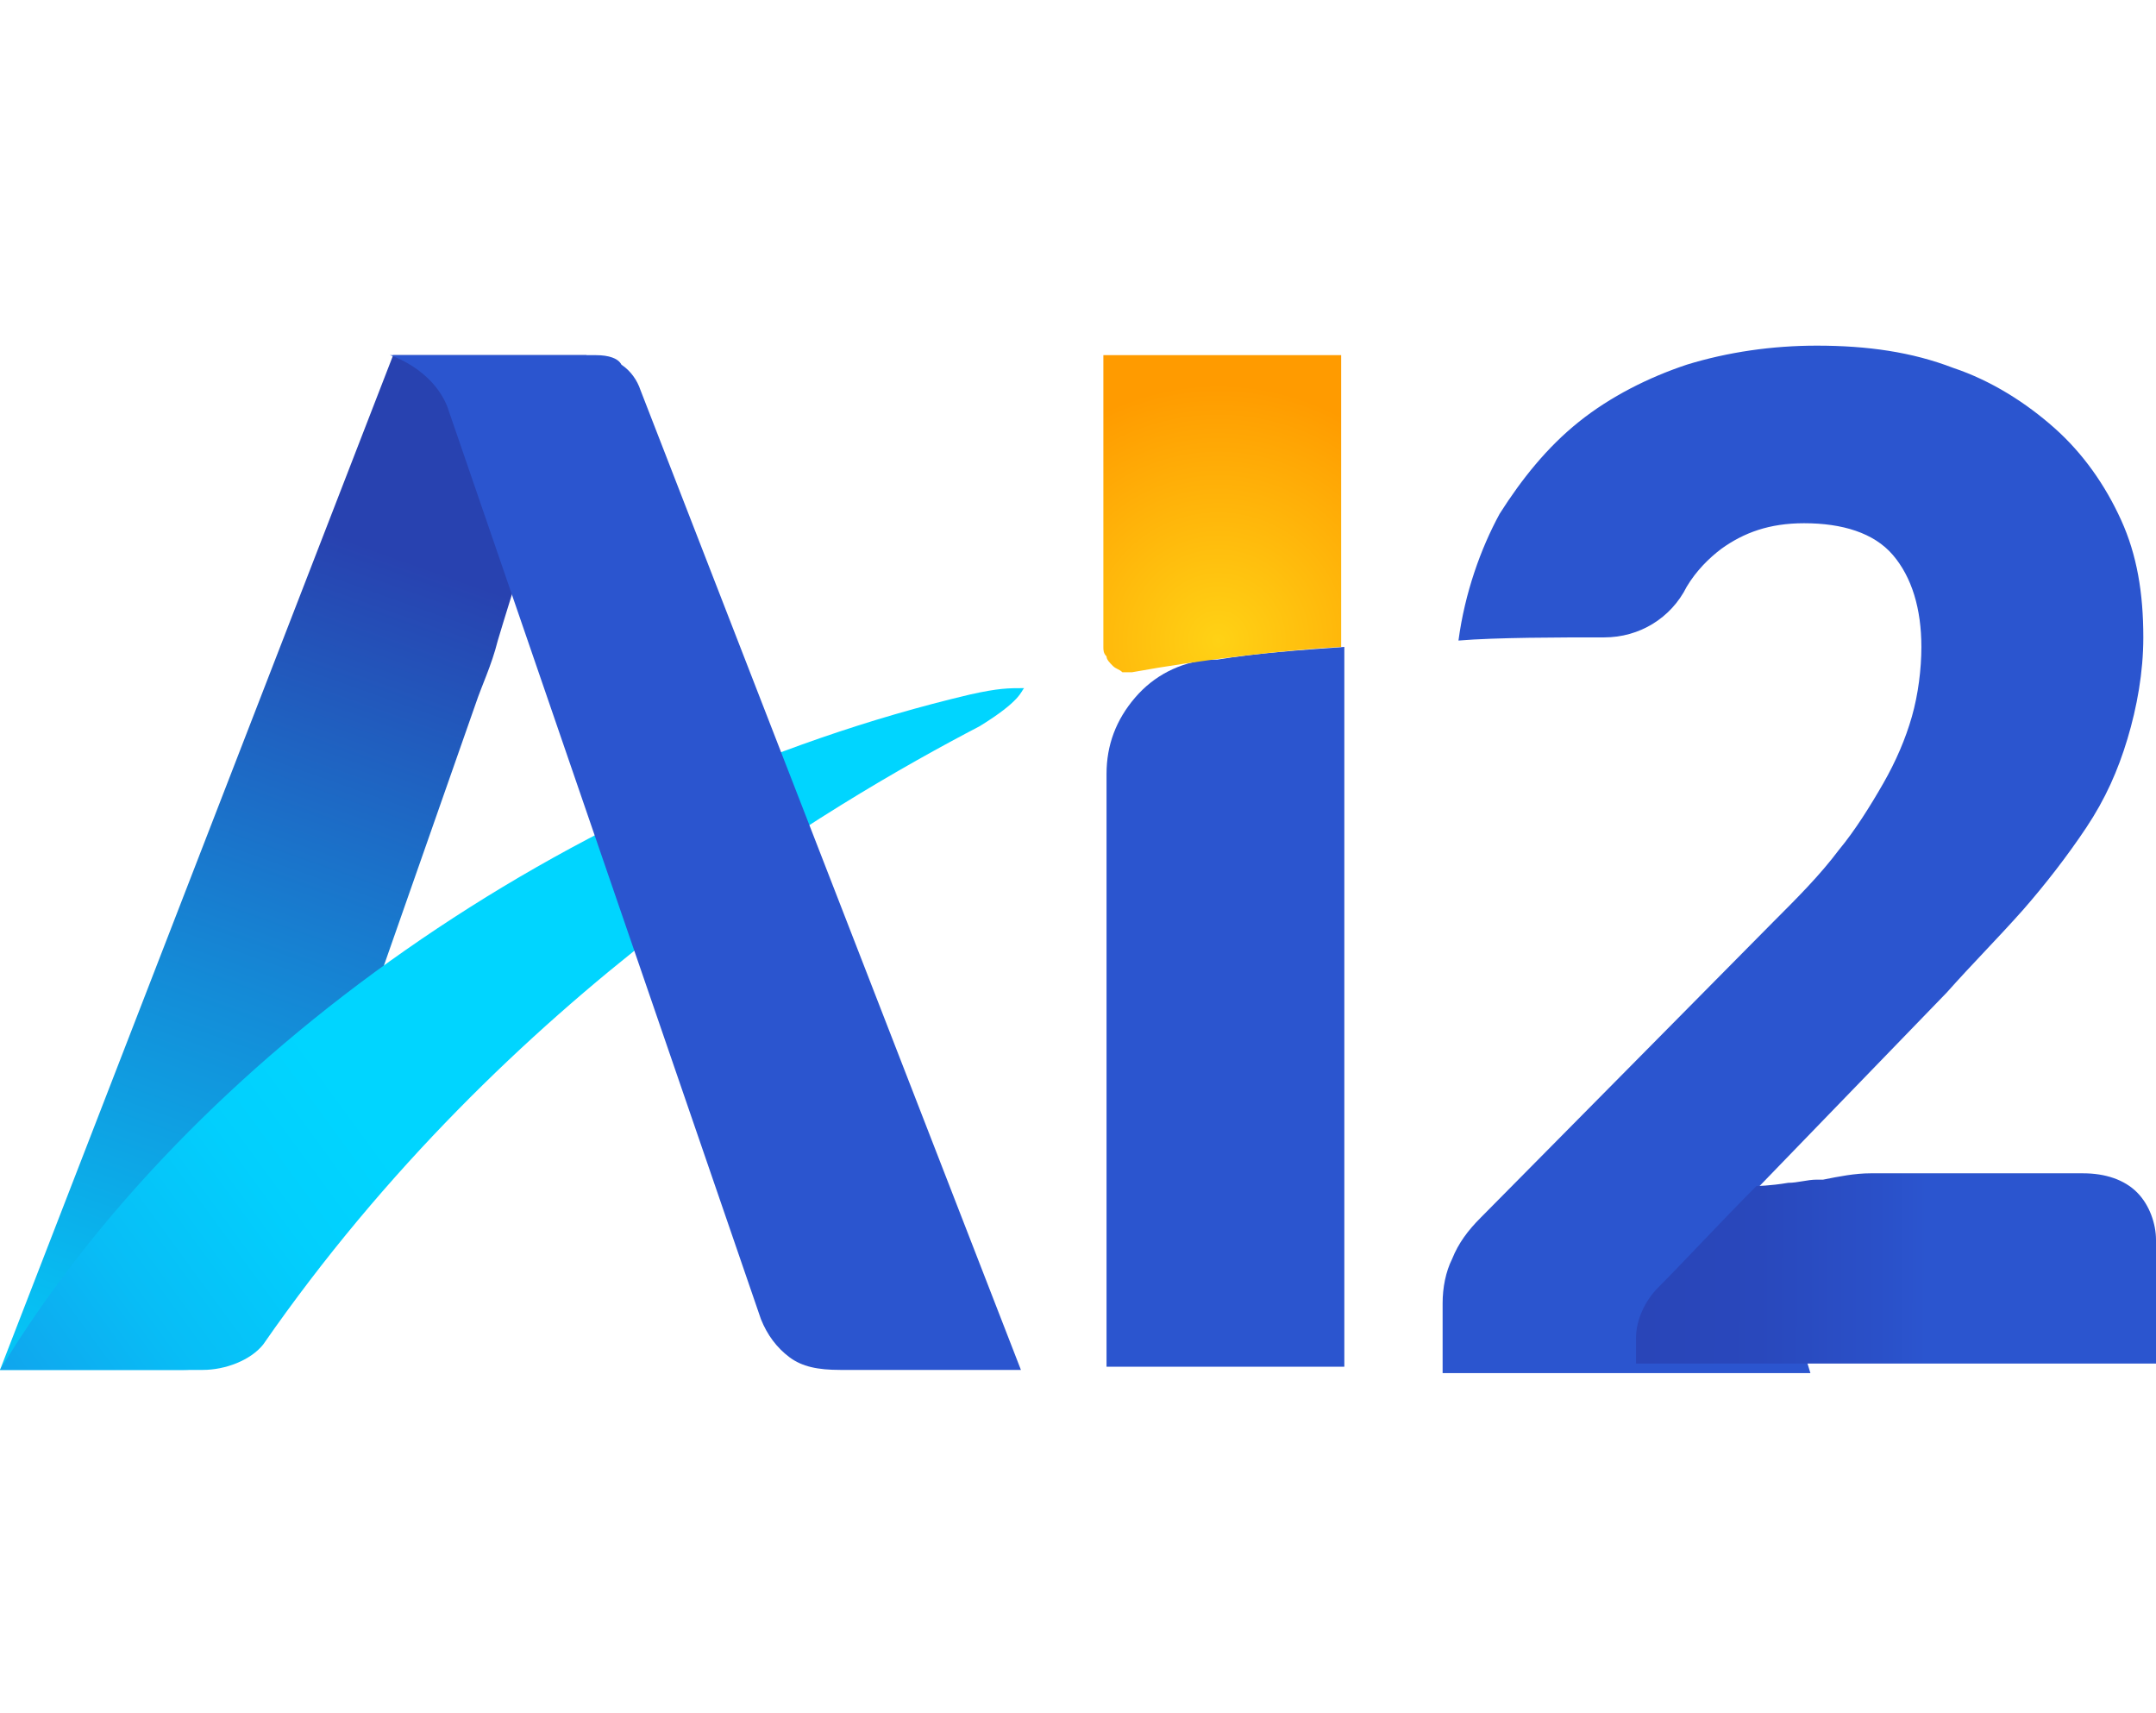
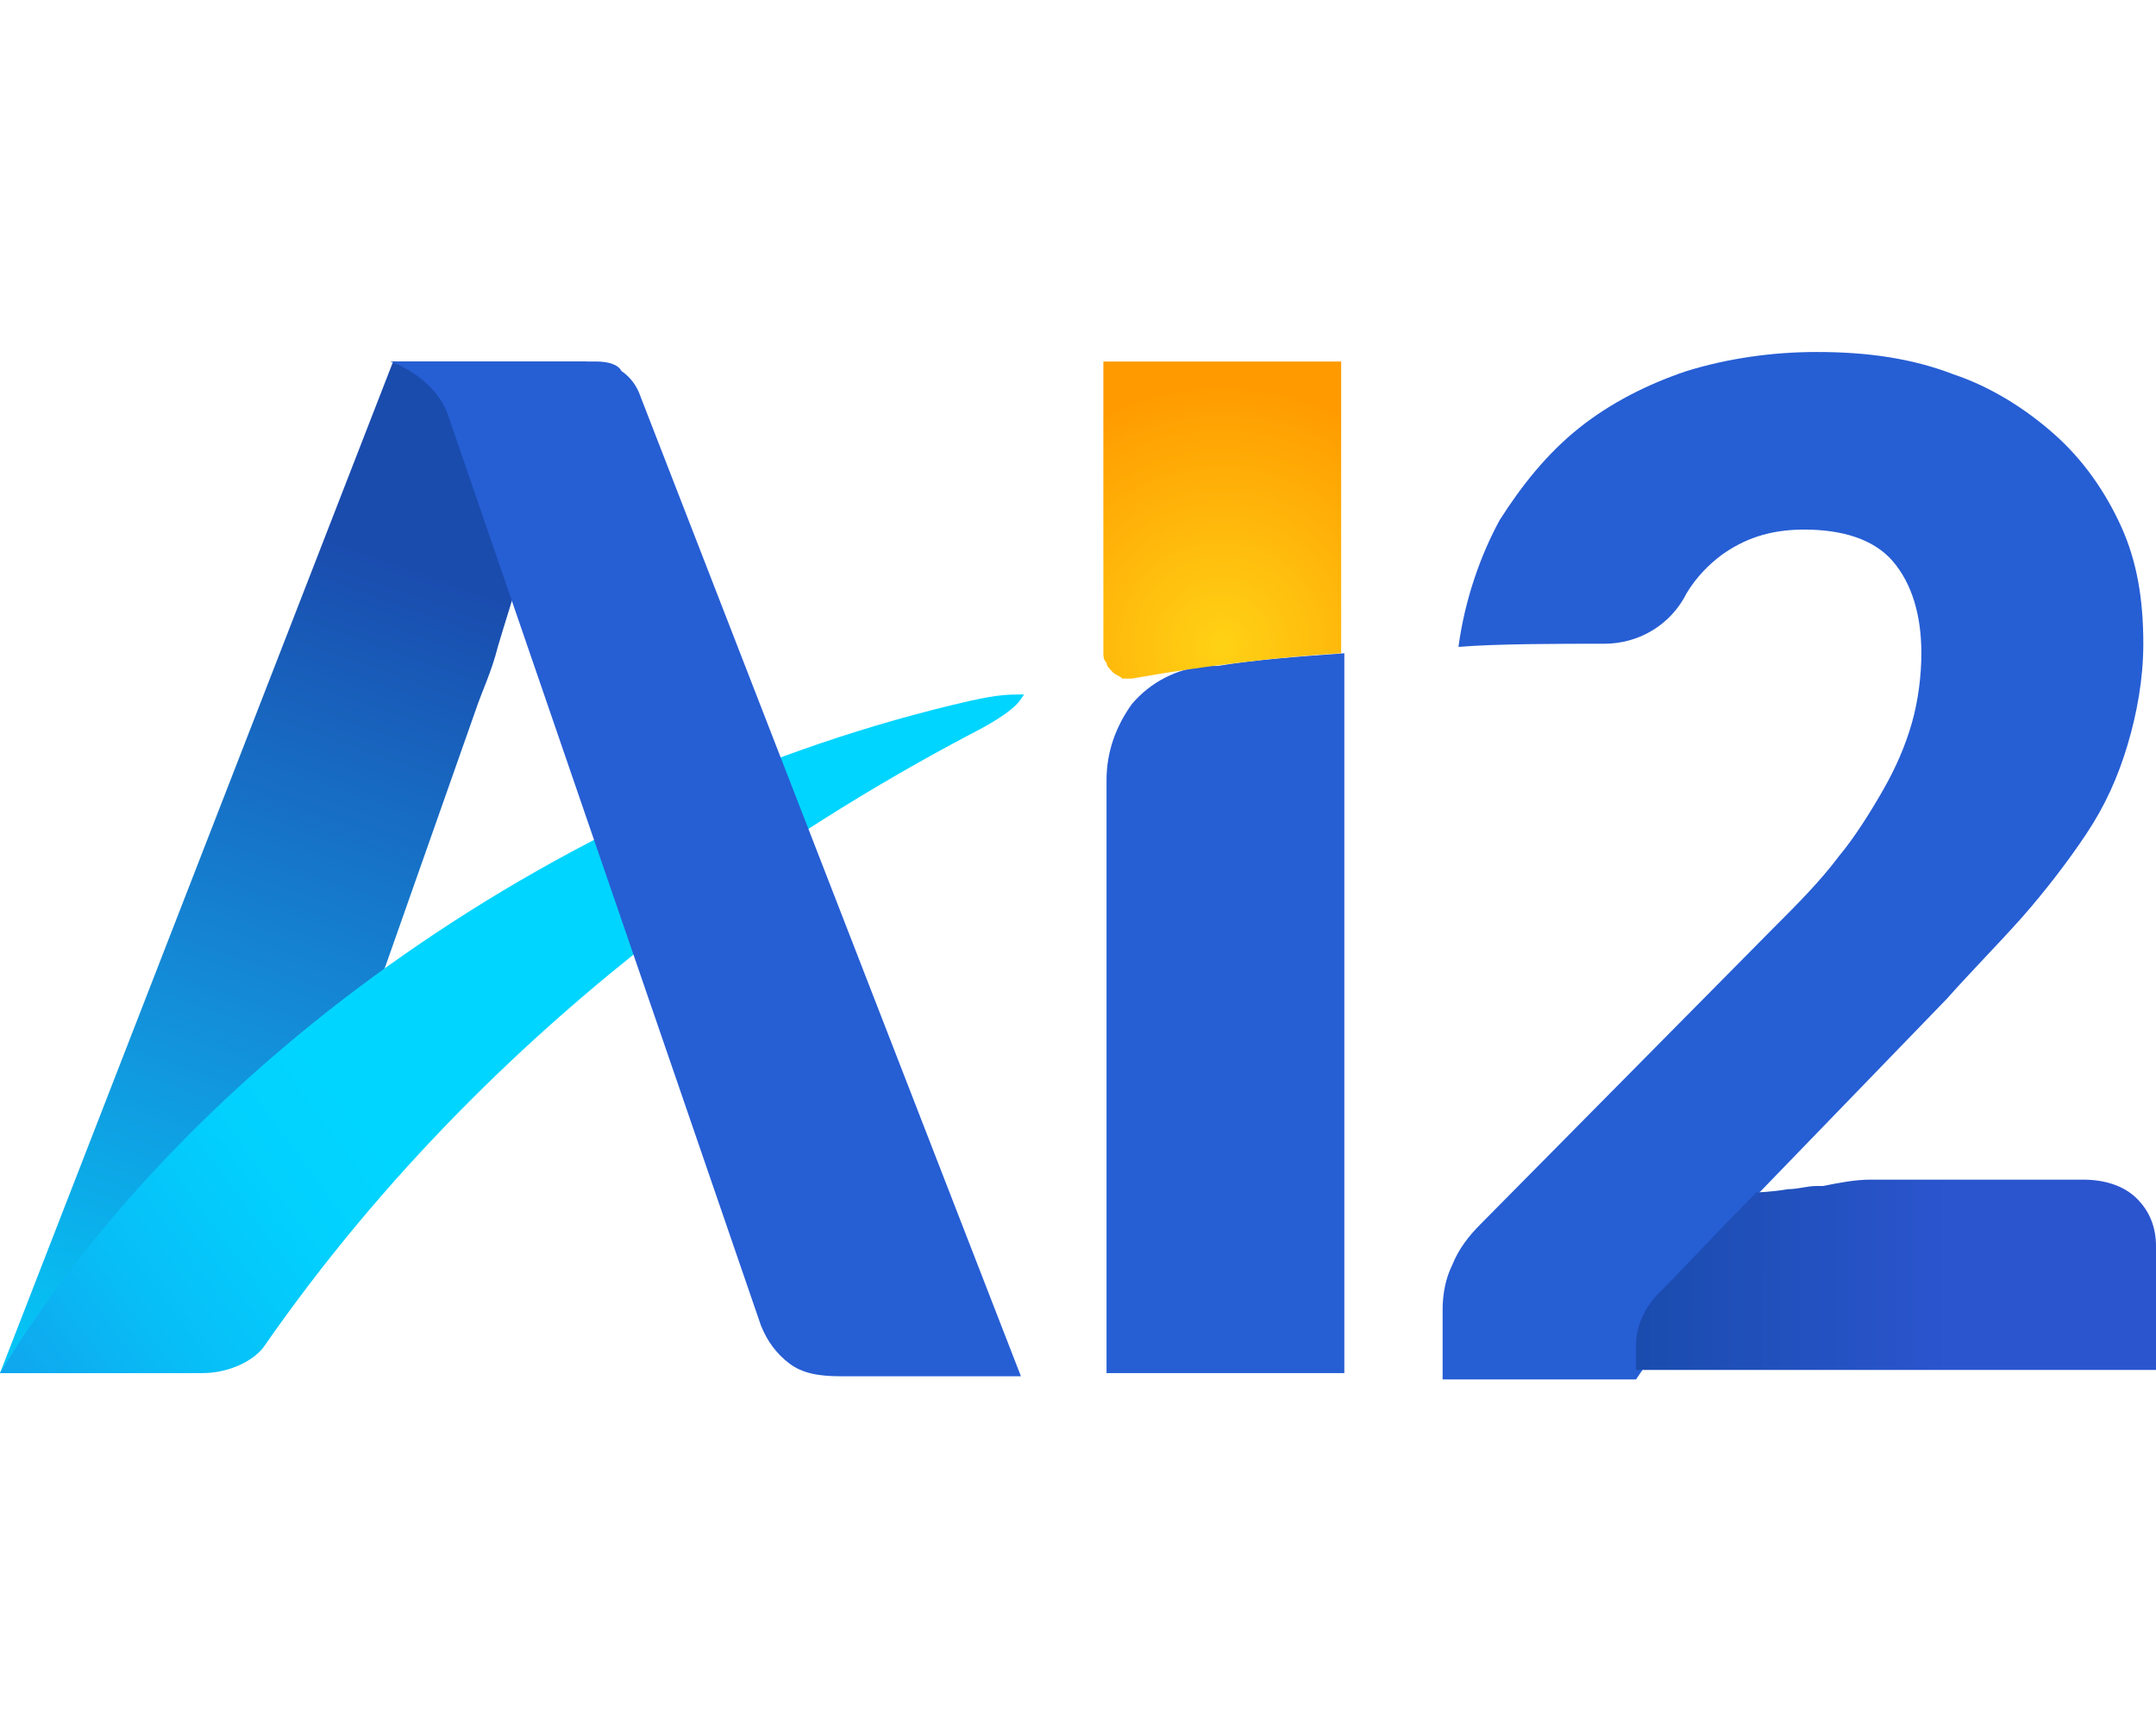
<svg xmlns="http://www.w3.org/2000/svg" version="1.1" id="Layer_1" x="0px" y="0px" viewBox="0 0 68 54" style="enable-background:new 0 0 68 54;" xml:space="preserve">
  <style type="text/css">
	.st0{fill:url(#SVGID_1_);}
- 	.st1{fill:#2B55CF;}
+ 	.st1{fill:#265ED4;}
	.st2{fill:url(#SVGID_2_);}
	.st3{fill:url(#SVGID_3_);}
	.st4{fill:url(#SVGID_4_);}
</style>
  <g>
-     <linearGradient id="SVGID_1_" gradientUnits="userSpaceOnUse" x1="-0.657" y1="0.273" x2="14.377" y2="42.513" gradientTransform="matrix(1 0 0 -1 0 56)">
+     <linearGradient id="SVGID_1_" gradientUnits="userSpaceOnUse" x1="-0.657" y1="9.171847e-02" x2="14.377" y2="42.331" gradientTransform="matrix(1 0 0 -1 0 56)">
      <stop offset="0.177" style="stop-color:#00D5FF" />
      <stop offset="0.306" style="stop-color:#06C1F4" />
      <stop offset="0.572" style="stop-color:#148BD7" />
-       <stop offset="0.901" style="stop-color:#2842B0" />
+       <stop offset="0.901" style="stop-color:#1A4CAE" />
    </linearGradient>
-     <path class="st0" d="M18.5,11.2h-6.1L0,43.2h5.8c0.6,0,1.1-0.2,1.5-0.5C7.8,42.3,8,42,8.2,41.6L15,22.2c0.2-0.6,0.5-1.2,0.7-2   C15.9,19.5,18.5,11.2,18.5,11.2z" />
-     <path class="st1" d="M34.9,24.4v18.7h7.5l0-22.7c-1.4,0.1-2.8,0.2-4,0.4l-0.3,0c-0.9,0.1-1.7,0.5-2.3,1.2   C35.2,22.7,34.9,23.5,34.9,24.4L34.9,24.4z" />
-     <linearGradient id="SVGID_2_" gradientUnits="userSpaceOnUse" x1="24.661" y1="30.167" x2="-9.879" y2="4.917" gradientTransform="matrix(1 0 0 -1 0 56)">
+     <path class="st0" d="M18.5,11.4h-6.1L0,43.3h5.8c0.6,0,1.1-0.2,1.5-0.5c0.4-0.3,0.7-0.7,0.9-1.1L15,22.4c0.2-0.6,0.5-1.2,0.7-2   C15.9,19.7,18.5,11.4,18.5,11.4z" />
+     <path class="st1" d="M34.9,24.6v18.7h7.5l0-22.7c-1.4,0.1-2.8,0.2-4,0.4L38,21c-0.9,0.1-1.7,0.5-2.3,1.2   C35.2,22.9,34.9,23.7,34.9,24.6z" />
+     <linearGradient id="SVGID_2_" gradientUnits="userSpaceOnUse" x1="24.661" y1="29.985" x2="-9.879" y2="4.735" gradientTransform="matrix(1 0 0 -1 0 56)">
      <stop offset="0.38" style="stop-color:#00D5FF" />
      <stop offset="0.468" style="stop-color:#02CFFD" />
      <stop offset="0.591" style="stop-color:#08BDF6" />
      <stop offset="0.733" style="stop-color:#129FEB" />
      <stop offset="0.888" style="stop-color:#2077DC" />
      <stop offset="1" style="stop-color:#2B55CF" />
    </linearGradient>
-     <path class="st2" d="M32.3,21.7c-0.5,0-0.8,0-1.7,0.2C17.9,24.9,6,33.3,0,43.2h6.4c0.7,0,1.5-0.3,1.9-0.8   c7.7-11.1,18-17.1,22.6-19.5C32.2,22.1,32.2,21.8,32.3,21.7z" />
-     <path class="st1" d="M18.8,11.2h-6.5c0,0,1.3,0.4,1.8,1.6l9.9,28.8c0.2,0.5,0.5,0.9,0.9,1.2c0.4,0.3,0.9,0.4,1.6,0.4h5.7l-12-30.9   c-0.1-0.3-0.3-0.6-0.6-0.8C19.5,11.3,19.2,11.2,18.8,11.2L18.8,11.2z" />
-     <radialGradient id="SVGID_3_" cx="-274.909" cy="423.865" r="6.800000e-02" gradientTransform="matrix(121.086 0 0 -121.086 33326.195 51344.176)" gradientUnits="userSpaceOnUse">
+     <path class="st2" d="M32.3,21.9c-0.5,0-0.8,0-1.7,0.2C17.9,25,6,33.4,0,43.3h6.4c0.7,0,1.5-0.3,1.9-0.8C16,31.4,26.3,25.4,30.9,23   C32.2,22.3,32.2,22,32.3,21.9z" />
+     <path class="st1" d="M18.8,11.4h-6.5c0,0,1.3,0.4,1.8,1.6l9.9,28.8c0.2,0.5,0.5,0.9,0.9,1.2c0.4,0.3,0.9,0.4,1.6,0.4h5.7l-12-30.9   c-0.1-0.3-0.3-0.6-0.6-0.8C19.5,11.5,19.2,11.4,18.8,11.4L18.8,11.4z" />
+     <radialGradient id="SVGID_3_" cx="-273.162" cy="421.922" r="9.159057e-02" gradientTransform="matrix(89.8984 0 0 -89.8984 24595.418 37950.391)" gradientUnits="userSpaceOnUse">
      <stop offset="0" style="stop-color:#FFD215" />
      <stop offset="1" style="stop-color:#FF9B00" />
    </radialGradient>
-     <path class="st3" d="M42.3,20.4v-9.2h-7.5v9.2c0,0.1,0,0.2,0.1,0.3c0,0.1,0.1,0.2,0.2,0.3c0.1,0.1,0.2,0.1,0.3,0.2   c0.1,0,0.2,0,0.3,0C37.9,20.8,40.5,20.5,42.3,20.4z" />
-     <path class="st1" d="M55.4,37.7l0-0.2l6-6.2c0.8-0.9,1.6-1.7,2.4-2.6c0.7-0.8,1.4-1.7,2-2.6c0.6-0.9,1-1.8,1.3-2.8   c0.3-1,0.5-2.1,0.5-3.2c0-1.4-0.2-2.6-0.7-3.7c-0.5-1.1-1.2-2.1-2.1-2.9c-0.9-0.8-2-1.5-3.2-1.9c-1.3-0.5-2.7-0.7-4.3-0.7   c-1.4,0-2.8,0.2-4.1,0.6c-1.2,0.4-2.4,1-3.4,1.8c-1,0.8-1.8,1.8-2.5,2.9c-0.6,1.1-1.1,2.5-1.3,4c1.2-0.1,3.2-0.1,4.6-0.1   c1.1,0,2.1-0.6,2.6-1.6c0,0,0,0,0,0c0.3-0.5,0.7-0.9,1.1-1.2c0.7-0.5,1.5-0.8,2.6-0.8c1.2,0,2.2,0.3,2.8,1c0.6,0.7,0.9,1.7,0.9,2.9   c0,0.7-0.1,1.5-0.3,2.2c-0.2,0.7-0.5,1.4-0.9,2.1c-0.4,0.7-0.9,1.5-1.4,2.1c-0.6,0.8-1.3,1.5-2.1,2.3l-9.2,9.3   c-0.4,0.4-0.7,0.8-0.9,1.3c-0.2,0.4-0.3,0.9-0.3,1.4v2.2h11.6L55.4,37.7z" />
-     <linearGradient id="SVGID_4_" gradientUnits="userSpaceOnUse" x1="61.809" y1="15.896" x2="51.727" y2="15.913" gradientTransform="matrix(1 0 0 -1 0 56)">
-       <stop offset="0.102" style="stop-color:#2B55CF" />
-       <stop offset="0.255" style="stop-color:#2A50C8" />
-       <stop offset="0.625" style="stop-color:#2948BC" />
-       <stop offset="1" style="stop-color:#2945B8" />
+     <path class="st3" d="M42.3,20.6v-9.2h-7.5v9.2c0,0.1,0,0.2,0.1,0.3c0,0.1,0.1,0.2,0.2,0.3c0.1,0.1,0.2,0.1,0.3,0.2   c0.1,0,0.2,0,0.3,0C37.9,21,40.5,20.7,42.3,20.6z" />
+     <path class="st1" d="M55.4,37.9l0-0.2l6-6.2c0.8-0.9,1.6-1.7,2.4-2.6c0.7-0.8,1.4-1.7,2-2.6c0.6-0.9,1-1.8,1.3-2.8   c0.3-1,0.5-2.1,0.5-3.2c0-1.4-0.2-2.6-0.7-3.7c-0.5-1.1-1.2-2.1-2.1-2.9c-0.9-0.8-2-1.5-3.2-1.9c-1.3-0.5-2.7-0.7-4.3-0.7   c-1.4,0-2.8,0.2-4.1,0.6c-1.2,0.4-2.4,1-3.4,1.8c-1,0.8-1.8,1.8-2.5,2.9c-0.6,1.1-1.1,2.5-1.3,4c1.2-0.1,3.2-0.1,4.6-0.1   c1.1,0,2.1-0.6,2.6-1.6c0,0,0,0,0,0c0.3-0.5,0.7-0.9,1.1-1.2c0.7-0.5,1.5-0.8,2.6-0.8c1.2,0,2.2,0.3,2.8,1c0.6,0.7,0.9,1.7,0.9,2.9   c0,0.7-0.1,1.5-0.3,2.2c-0.2,0.7-0.5,1.4-0.9,2.1c-0.4,0.7-0.9,1.5-1.4,2.1c-0.6,0.8-1.3,1.5-2.1,2.3l-9.2,9.3   c-0.4,0.4-0.7,0.8-0.9,1.3c-0.2,0.4-0.3,0.9-0.3,1.4v2.2h6.1L55.4,37.9z" />
+     <linearGradient id="SVGID_4_" gradientUnits="userSpaceOnUse" x1="61.809" y1="15.714" x2="51.727" y2="15.732" gradientTransform="matrix(1 0 0 -1 0 56)">
+       <stop offset="0" style="stop-color:#2B55CF" />
+       <stop offset="1" style="stop-color:#1A4CAE" />
    </linearGradient>
-     <path class="st4" d="M67.4,37.6c-0.4-0.4-1-0.6-1.7-0.6h-1.3c0,0,0,0,0,0l-4.7,0c0,0-0.1,0-0.1,0c-0.2,0-0.4,0-0.6,0   c-0.5,0-1,0.1-1.5,0.2c-0.1,0-0.1,0-0.2,0c-0.3,0-0.6,0.1-0.9,0.1c-0.6,0.1-1,0.1-1,0.1c-1.1,1.1-2.3,2.4-3.1,3.2   c-0.4,0.4-0.7,1-0.7,1.6v0.8H68v-3.9C68,38.6,67.8,38,67.4,37.6z" />
+     <path class="st4" d="M67.4,37.8c-0.4-0.4-1-0.6-1.7-0.6h-1.3c0,0,0,0,0,0l-4.7,0c0,0-0.1,0-0.1,0c-0.2,0-0.4,0-0.6,0   c-0.5,0-1,0.1-1.5,0.2c-0.1,0-0.1,0-0.2,0c-0.3,0-0.6,0.1-0.9,0.1c-0.6,0.1-1,0.1-1,0.1c-1.1,1.1-2.3,2.4-3.1,3.2   c-0.4,0.4-0.7,1-0.7,1.6v0.8H68v-3.9C68,38.7,67.8,38.2,67.4,37.8z" />
  </g>
</svg>
